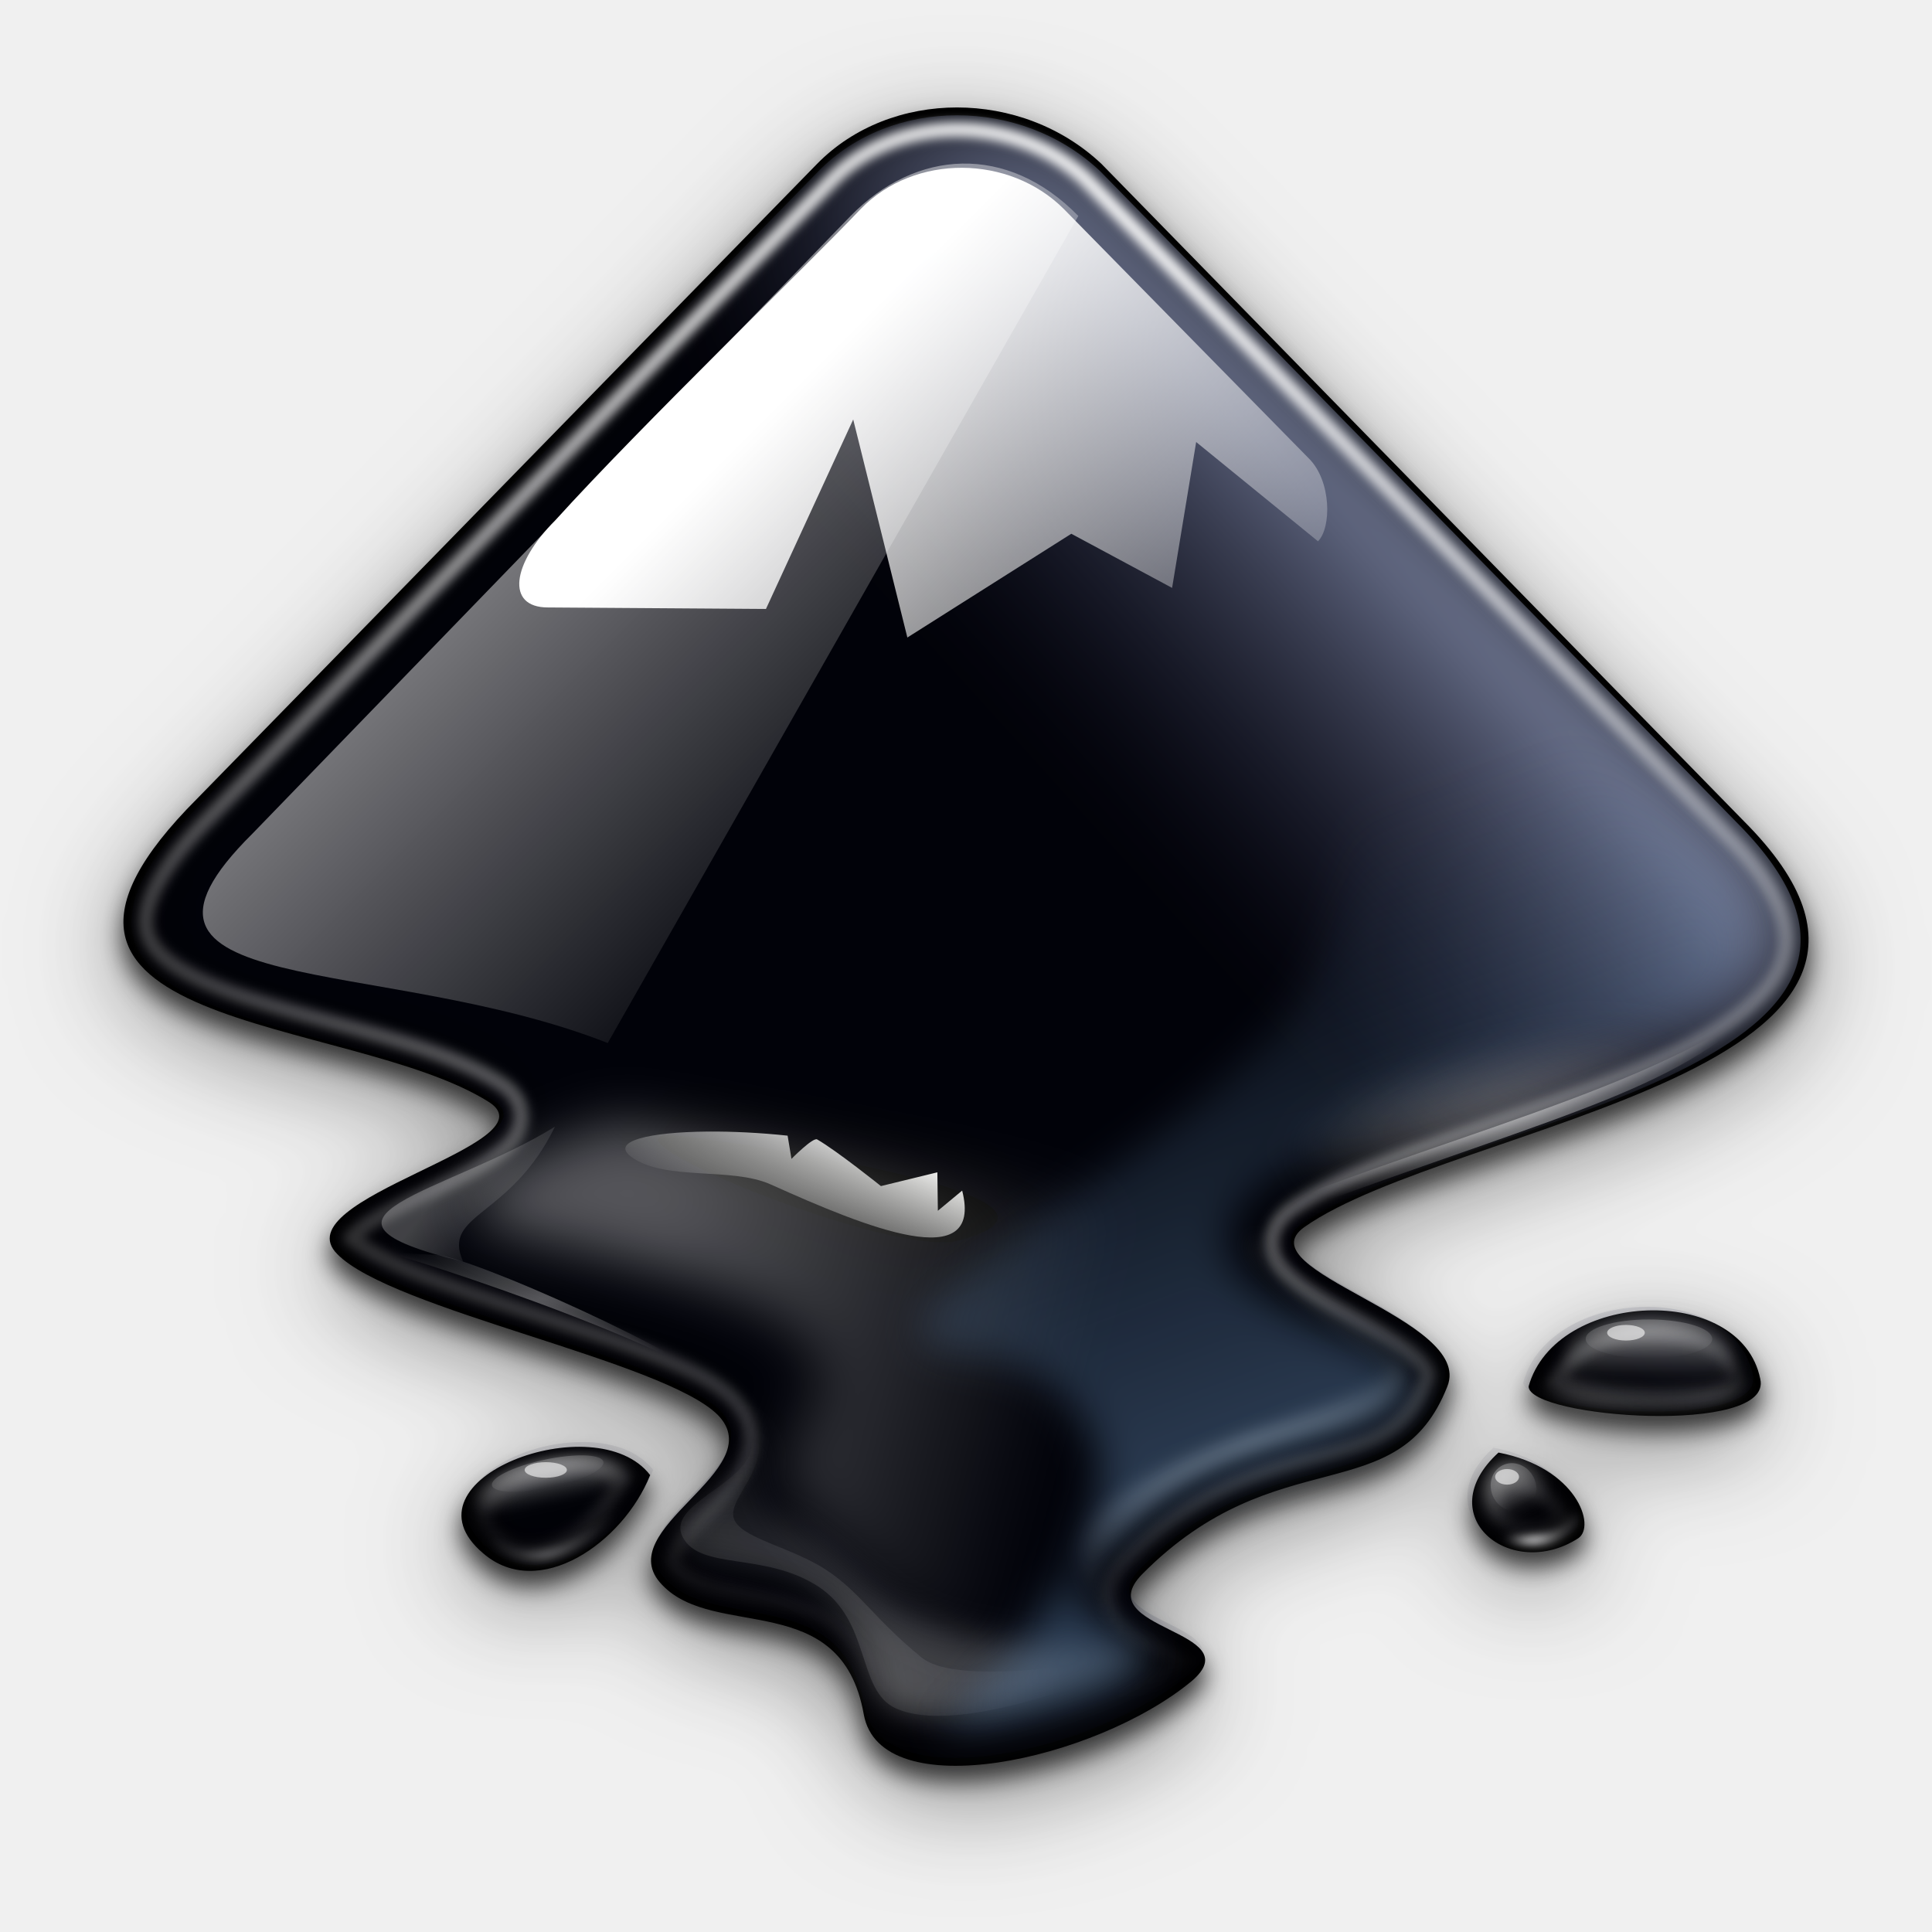
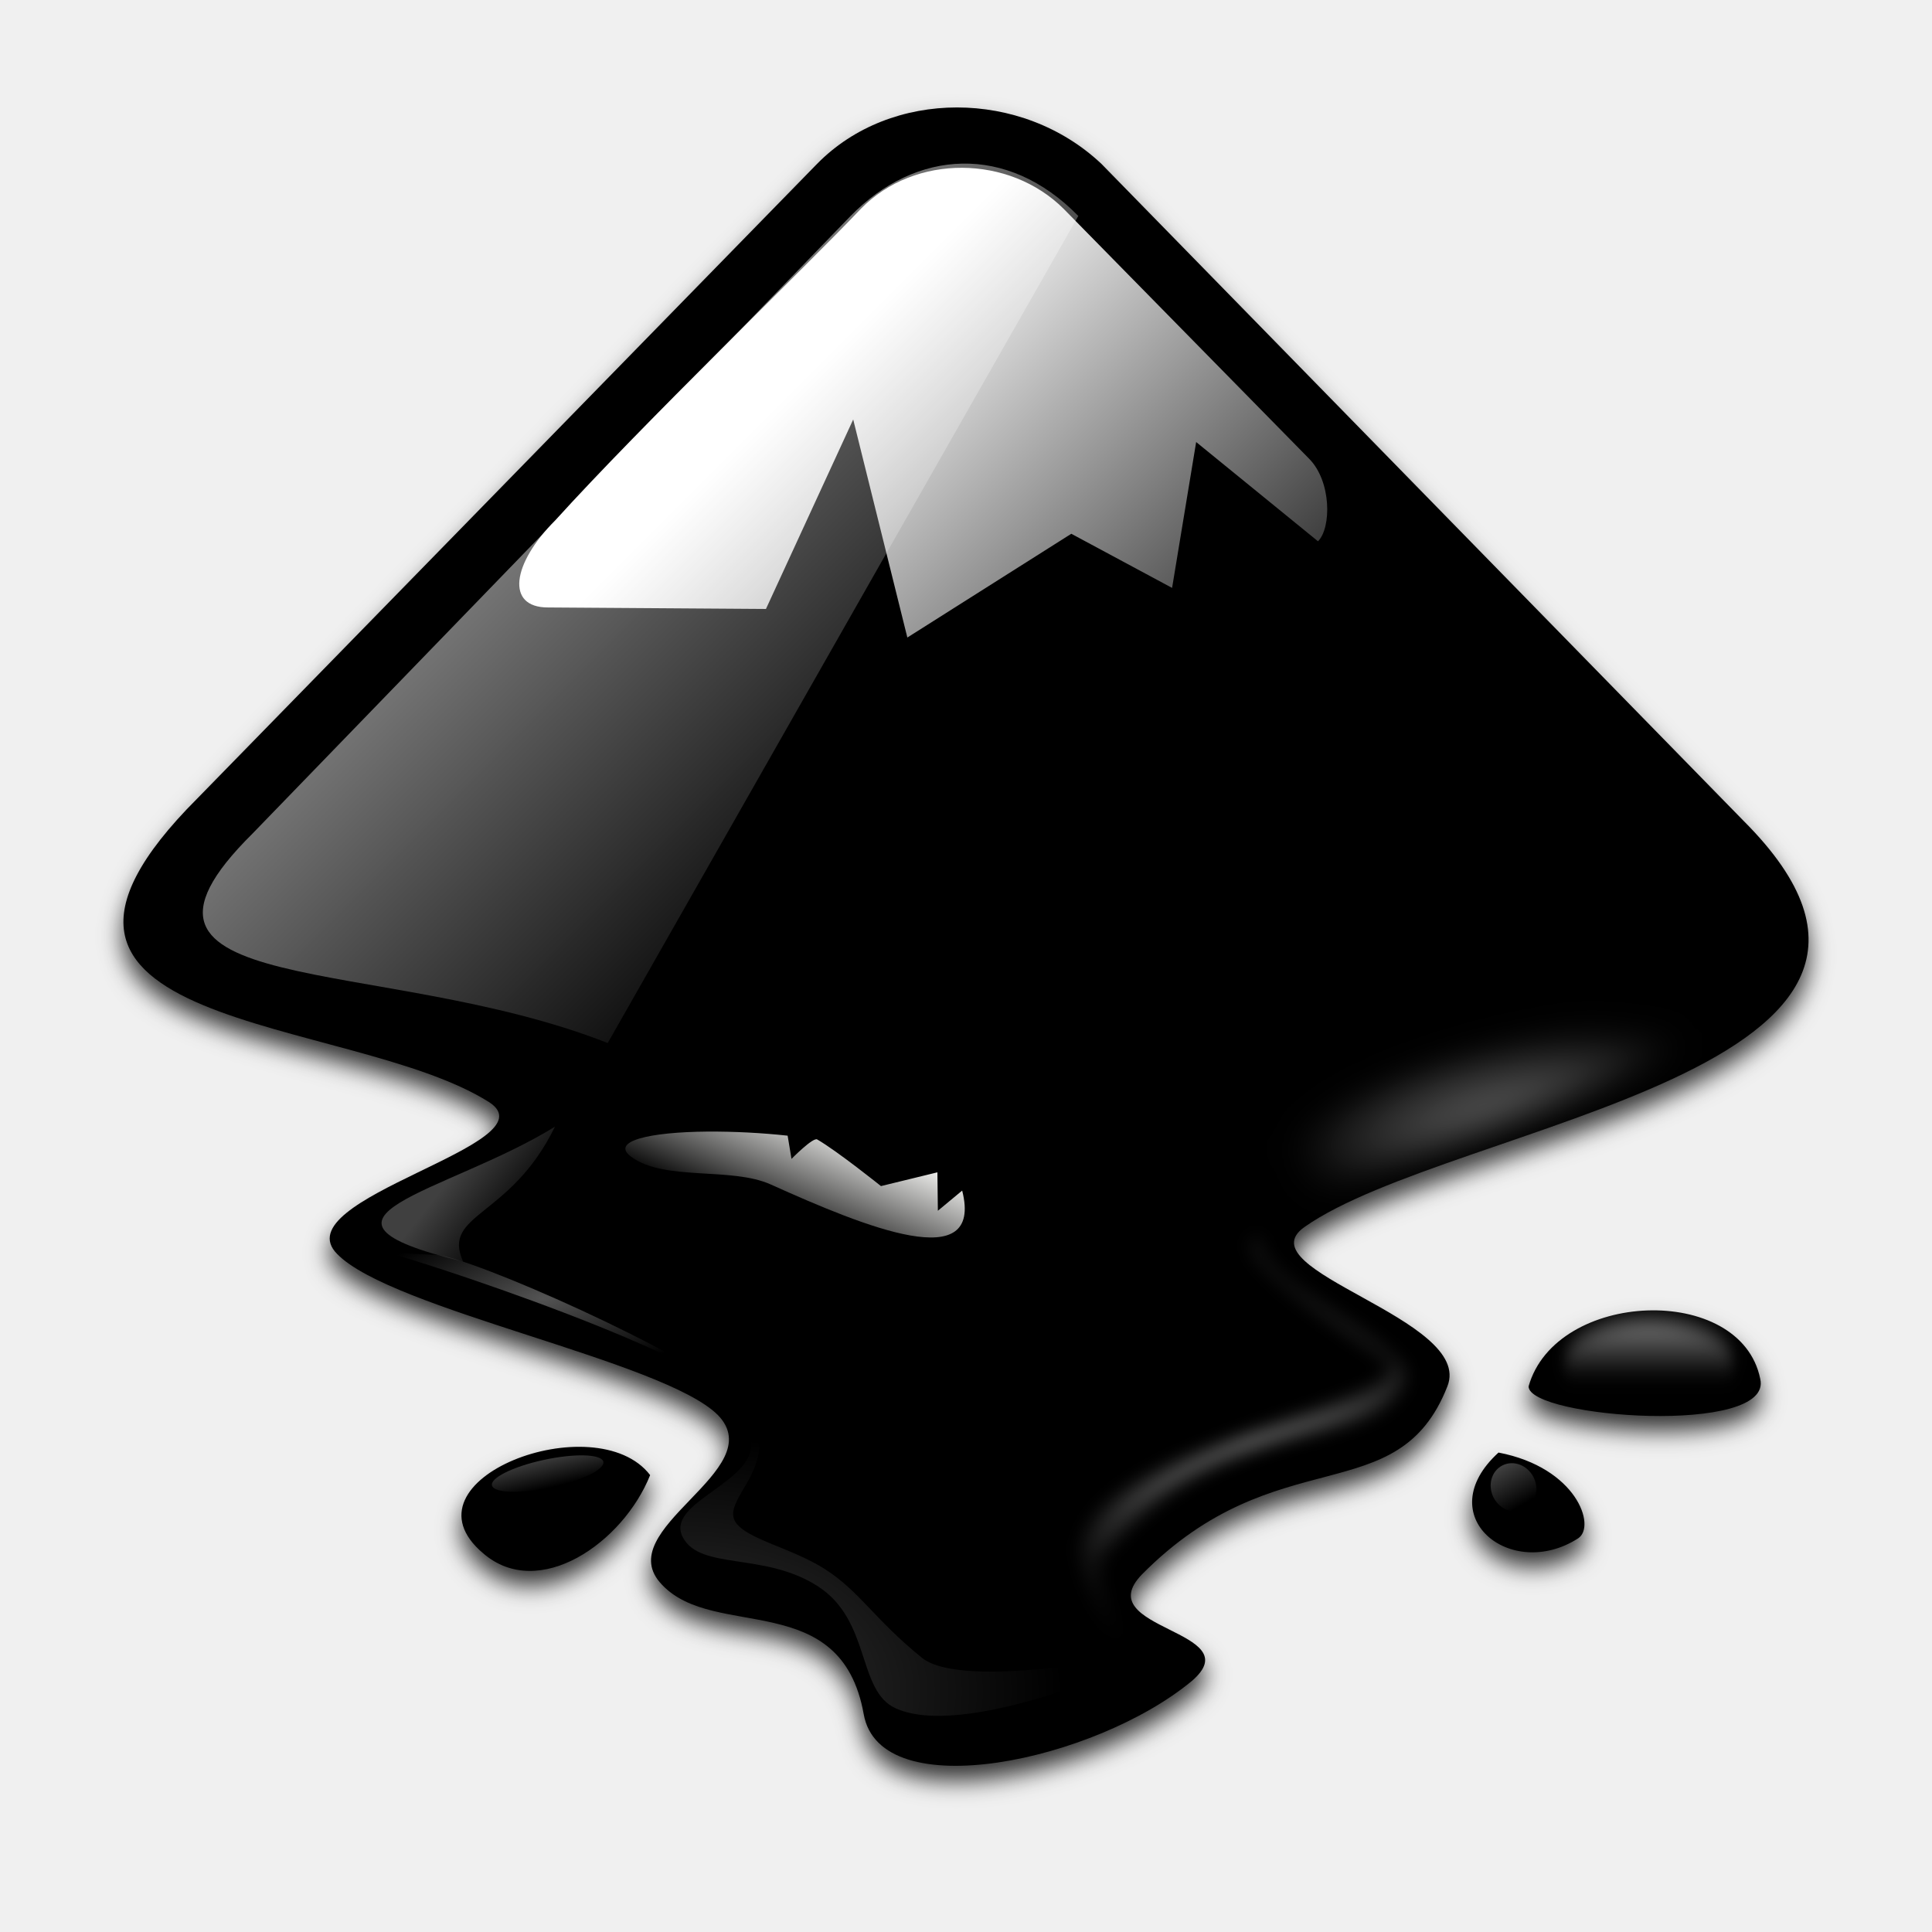
- <svg xmlns="http://www.w3.org/2000/svg" xmlns:xlink="http://www.w3.org/1999/xlink" version="1.0" width="128" height="128" id="svg2">
-   <defs id="defs4">
-     <linearGradient id="WhiteTransparent" gradientUnits="userSpaceOnUse">
-       <stop style="stop-color:white;stop-opacity:1" offset="0" id="stop7" />
-       <stop style="stop-color:white;stop-opacity:0" offset="1" id="stop9" />
+ <svg xmlns="http://www.w3.org/2000/svg" xmlns:xlink="http://www.w3.org/1999/xlink" width="128" height="128">
+   <style>.B{color-interpolation-filters:sRGB}.C{fill-rule:evenodd}</style>
+   <defs>
+     <linearGradient y2="60.168" x2="58.142" y1="34.938" x1="32.913" xlink:href="#B" id="A" />
+     <linearGradient id="B" xlink:href="#R">
+       <stop offset="0" stop-color="#fff" />
+       <stop offset="1" stop-color="#fff" stop-opacity="0" />
    </linearGradient>
-     <linearGradient id="BlackTransparent" gradientUnits="userSpaceOnUse">
-       <stop style="stop-color:black;stop-opacity:1" offset="0" id="stop12" />
-       <stop style="stop-color:black;stop-opacity:0" offset="1" id="stop14" />
+     <linearGradient y2="50" x2="90" y1="20" x1="60" xlink:href="#B" id="C" />
+     <linearGradient id="D" xlink:href="#R">
+       <stop offset="0" stop-color="#fff" />
+       <stop offset="1" stop-color="#fff" stop-opacity="0" />
    </linearGradient>
-     <linearGradient id="liquidShade" xlink:href="#BlackTransparent" x1="0" y1="128" x2="0" y2="64" gradientUnits="userSpaceOnUse" />
-     <linearGradient id="liquidSpecular" xlink:href="#WhiteTransparent" x1="0" y1="128" x2="0" y2="76" gradientUnits="userSpaceOnUse" />
-     <linearGradient id="sideSpecular" xlink:href="#WhiteTransparent" x1="80" y1="20" x2="60" y2="40" gradientUnits="userSpaceOnUse" />
-     <linearGradient id="IcecapTip" xlink:href="#WhiteTransparent" x1="60" y1="20" x2="90" y2="50" gradientUnits="userSpaceOnUse" />
-     <linearGradient id="shinySpecular" xlink:href="#WhiteTransparent" x1="33" y1="35" x2="58" y2="60" gradientUnits="userSpaceOnUse" />
-     <clipPath clipPathUnits="userSpaceOnUse" id="clipoutline1">
-       <path id="outline1" d="M 54.1,12.5 L 12.9,54.7 C -2.7,70.3 23,69 32.3,74.9 C 36.6,77.7 18.5,81.3 22.2,85 C 25.8,88.7 43.9,92.1 47.5,95.7 C 51.1,99.4 40.2,103.3 43.8,107 C 47.3,110.7 55.7,107.2 57.2,115.6 C 58.3,121.8 72.6,118.7 79,113.4 C 83,110 72.1,110 75.7,106.3 C 84.7,97.2 92.7,102.2 96,93.8 C 97.8,89.3 82.4,86.1 86.5,83.2 C 96.3,76.3 132.3,72.8 115.7,56.2 L 73,12.5 C 67.7,7.5 59,7.5 54.1,12.5 z M 44.2,77.2 C 45.1,77.2 75,81.2 63.5,84.3 C 59.1,85.5 38.9,77.2 44.2,77.2 z M 101.4,93.8 C 101.4,95.9 117.7,97.1 116.8,93.3 C 115.5,86.9 103.2,87.4 101.4,93.8 z M 31.9,104.9 C 35.6,108.1 41.2,104.2 43,99.7 C 39.4,95 26.1,100 31.9,104.9 z M 99.4,98.2 C 94.8,102.4 100.2,106.8 104.7,103.9 C 105.9,103.1 104.6,99.2 99.4,98.2 z " />
-     </clipPath>
-     <filter id="ShadowBlur" filterUnits="userSpaceOnUse" x="0" y="0">
-       <feGaussianBlur in="SourceAlpha" stdDeviation="3" result="blur" id="feGaussianBlur24" />
+     <linearGradient xlink:href="#D" id="E" x1="231.376" y1="195.621" x2="231.376" y2="200.071" />
+     <linearGradient xlink:href="#D" id="F" x1="231.625" y1="195.188" x2="231.75" y2="201.5" />
+     <linearGradient id="G" x1="55.836" y1="76.728" x2="52.655" y2="84.017" xlink:href="#R">
+       <stop offset="0" stop-color="#eeeeec" />
+       <stop offset="1" stop-color="#eeeeec" stop-opacity="0" />
+     </linearGradient>
+     <linearGradient xlink:href="#B" id="H" x1="30.325" y1="79.216" x2="34.781" y2="82.756" />
+     <filter id="I" class="B">
+       <feGaussianBlur stdDeviation=".805" />
    </filter>
-     <filter color-interpolation-filters="sRGB" id="filter6017">
-       <feGaussianBlur stdDeviation="0.805" id="feGaussianBlur6019" />
+     <filter id="J" x="-.074" width="1.149" y="-.175" height="1.351" class="B">
+       <feGaussianBlur stdDeviation="2.12" />
    </filter>
-     <filter color-interpolation-filters="sRGB" id="filter6031">
-       <feGaussianBlur stdDeviation="3.49" id="feGaussianBlur6033" />
+     <filter id="K" x="-.085" width="1.171" y="-.278" height="1.556" class="B">
+       <feGaussianBlur stdDeviation=".565" />
    </filter>
-     <linearGradient xlink:href="#linearGradient5785" id="linearGradient9175" gradientUnits="userSpaceOnUse" x1="82.119" y1="20" x2="60" y2="40" />
-     <linearGradient gradientUnits="userSpaceOnUse" id="linearGradient5785">
-       <stop id="stop5787" offset="0" style="stop-color:#c0cdf9;stop-opacity:1" />
-       <stop id="stop5789" offset="1" style="stop-color:#07092d;stop-opacity:0.288" />
-     </linearGradient>
-     <clipPath clipPathUnits="userSpaceOnUse" id="clipPath9086">
-       <use id="use9088" xlink:href="#outline1" class="low-specularity" style="fill:#ffffff;fill-opacity:1" x="0" y="0" width="400" height="300" transform="translate(1.009546e-6,0)" />
-     </clipPath>
-     <filter color-interpolation-filters="sRGB" id="filter8490">
-       <feGaussianBlur stdDeviation="2.416" id="feGaussianBlur8492" />
+     <filter id="L" class="B">
+       <feGaussianBlur stdDeviation="1.241" />
    </filter>
-     <linearGradient gradientUnits="userSpaceOnUse" y2="60" x2="58" y1="35" x1="33" xlink:href="#WhiteTransparent-4" id="shinySpecular-4" gradientTransform="matrix(1.009184,0,0,1.009184,-0.3890738,-0.3831933)" />
-     <linearGradient gradientUnits="userSpaceOnUse" id="WhiteTransparent-4">
-       <stop id="stop7606-4" offset="0" style="stop-color:white;stop-opacity:1" />
-       <stop id="stop7608-7" offset="1" style="stop-color:white;stop-opacity:0" />
-     </linearGradient>
-     <linearGradient gradientUnits="userSpaceOnUse" y2="50" x2="90" y1="20" x1="60" xlink:href="#WhiteTransparent-4" id="IcecapTip-6" />
-     <radialGradient xlink:href="#linearGradient8568" id="radialGradient9177" gradientUnits="userSpaceOnUse" gradientTransform="matrix(1.570052,0,0,1.05093,-75.50011,-22.09591)" cx="116.31" cy="250.897" fx="116.31" fy="250.897" r="30.6" />
-     <linearGradient id="linearGradient8568">
-       <stop style="stop-color:#ffffff;stop-opacity:1;" offset="0" id="stop8570" />
-       <stop style="stop-color:#ffffff;stop-opacity:0;" offset="1" id="stop8572" />
-     </linearGradient>
-     <radialGradient xlink:href="#linearGradient8568" id="radialGradient8574" cx="132.444" cy="251.994" fx="132.444" fy="251.994" r="30.6" gradientTransform="matrix(2.003253,0,0,1.340898,-132.8752,-95.16607)" gradientUnits="userSpaceOnUse" />
-     <filter color-interpolation-filters="sRGB" id="filter8732" x="-0.078" width="1.156" y="-0.114" height="1.228">
-       <feGaussianBlur stdDeviation="1.958" id="feGaussianBlur8734" />
-     </filter>
-     <radialGradient xlink:href="#linearGradient8738" id="radialGradient8744" cx="210.25" cy="168.5" fx="210.25" fy="168.5" r="34.25" gradientTransform="matrix(1,0,0,0.4233577,0,97.16423)" gradientUnits="userSpaceOnUse" />
-     <linearGradient id="linearGradient8738">
-       <stop style="stop-color:#ffffff;stop-opacity:1;" offset="0" id="stop8740" />
-       <stop style="stop-color:#ffffff;stop-opacity:0;" offset="1" id="stop8742" />
-     </linearGradient>
-     <radialGradient xlink:href="#linearGradient8738" id="radialGradient8768" gradientUnits="userSpaceOnUse" gradientTransform="matrix(1,0,0,0.4233577,0,97.16423)" cx="217.5" cy="182.082" fx="217.5" fy="182.082" r="34.25" />
-     <filter color-interpolation-filters="sRGB" id="filter8764" x="-0.074" width="1.149" y="-0.175" height="1.351">
-       <feGaussianBlur stdDeviation="2.12" id="feGaussianBlur8766" />
-     </filter>
-     <linearGradient xlink:href="#linearGradient8866" id="linearGradient8912" x1="231.625" y1="195.188" x2="231.75" y2="201.5" gradientUnits="userSpaceOnUse" />
-     <linearGradient id="linearGradient8866">
-       <stop style="stop-color:#ffffff;stop-opacity:1;" offset="0" id="stop8868" />
-       <stop style="stop-color:#ffffff;stop-opacity:0;" offset="1" id="stop8870" />
-     </linearGradient>
-     <linearGradient xlink:href="#linearGradient8866" id="linearGradient8910" x1="231.376" y1="195.621" x2="231.376" y2="200.071" gradientUnits="userSpaceOnUse" />
-     <filter color-interpolation-filters="sRGB" id="filter8906" x="-0.085" width="1.171" y="-0.278" height="1.556">
-       <feGaussianBlur stdDeviation="0.565" id="feGaussianBlur8908" />
-     </filter>
-     <radialGradient xlink:href="#linearGradient8916" id="radialGradient8922" cx="228.219" cy="204.832" fx="228.219" fy="204.832" r="14.094" gradientTransform="matrix(1,0,0,0.1477455,0,174.5692)" gradientUnits="userSpaceOnUse" />
-     <linearGradient id="linearGradient8916">
-       <stop style="stop-color:#ffffff;stop-opacity:1;" offset="0" id="stop8918" />
-       <stop style="stop-color:#ffffff;stop-opacity:0;" offset="1" id="stop8920" />
-     </linearGradient>
-     <filter color-interpolation-filters="sRGB" id="filter8980" x="-0.07" width="1.14" y="-0.473" height="1.946">
-       <feGaussianBlur stdDeviation="0.821" id="feGaussianBlur8982" />
-     </filter>
-     <linearGradient xlink:href="#linearGradient8866" id="linearGradient8990" gradientUnits="userSpaceOnUse" x1="231.625" y1="195.188" x2="231.75" y2="201.5" />
-     <linearGradient xlink:href="#linearGradient8866" id="linearGradient8992" gradientUnits="userSpaceOnUse" x1="231.376" y1="195.621" x2="231.376" y2="200.071" />
-     <radialGradient xlink:href="#linearGradient8916" id="radialGradient8994" gradientUnits="userSpaceOnUse" gradientTransform="matrix(1,0,0,0.1477455,0,174.5692)" cx="228.219" cy="204.832" fx="228.219" fy="204.832" r="14.094" />
-     <radialGradient xlink:href="#linearGradient8998" id="radialGradient9004" cx="89.875" cy="187.869" fx="89.875" fy="187.869" r="22.75" gradientTransform="matrix(1,0,0,0.4070844,0,115.7601)" gradientUnits="userSpaceOnUse" />
-     <linearGradient id="linearGradient8998">
-       <stop style="stop-color:#ffffff;stop-opacity:0.33" offset="0" id="stop9000" />
-       <stop style="stop-color:#ffffff;stop-opacity:0;" offset="1" id="stop9002" />
-     </linearGradient>
-     <linearGradient xlink:href="#linearGradient8866" id="linearGradient9023" gradientUnits="userSpaceOnUse" x1="231.625" y1="195.188" x2="231.75" y2="201.5" />
-     <linearGradient xlink:href="#linearGradient8866" id="linearGradient9025" gradientUnits="userSpaceOnUse" x1="231.376" y1="195.621" x2="231.376" y2="200.071" />
-     <radialGradient xlink:href="#linearGradient9040" id="radialGradient9046" cx="90.281" cy="230.836" fx="90.281" fy="230.836" r="10.469" gradientTransform="matrix(1.185075,-0.3283582,0.1228557,0.4433973,-45.06831,152.9216)" gradientUnits="userSpaceOnUse" />
-     <linearGradient id="linearGradient9040">
-       <stop style="stop-color:#ffffff;stop-opacity:1;" offset="0" id="stop9042" />
-       <stop style="stop-color:#ffffff;stop-opacity:0;" offset="1" id="stop9044" />
-     </linearGradient>
-     <filter color-interpolation-filters="sRGB" id="filter9068" x="-0.076" width="1.152" y="-0.166" height="1.331">
-       <feGaussianBlur stdDeviation="0.665" id="feGaussianBlur9070" />
-     </filter>
-     <radialGradient xlink:href="#linearGradient9286" id="radialGradient11553" gradientUnits="userSpaceOnUse" gradientTransform="matrix(1.722153,0,0,1.694977,-49.39526,-14.07806)" cx="68.4" cy="21.226" fx="68.4" fy="21.226" r="54.783" />
-     <linearGradient id="linearGradient9286">
-       <stop style="stop-color:#ffffff;stop-opacity:1;" offset="0" id="stop9288" />
-       <stop style="stop-color:#ffffff;stop-opacity:0;" offset="1" id="stop9290" />
-     </linearGradient>
-     <filter color-interpolation-filters="sRGB" id="filter9298">
-       <feGaussianBlur stdDeviation="0.326" id="feGaussianBlur9300" />
-     </filter>
-     <linearGradient xlink:href="#linearGradient5899-3" id="linearGradient5905" x1="95.5" y1="208.164" x2="153.5" y2="223.5" gradientUnits="userSpaceOnUse" />
-     <linearGradient id="linearGradient5899-3">
-       <stop style="stop-color:#ffffff;stop-opacity:1;" offset="0" id="stop5901-1" />
-       <stop style="stop-color:#ffffff;stop-opacity:0;" offset="1" id="stop5903-7" />
-     </linearGradient>
-     <filter color-interpolation-filters="sRGB" id="filter5983-5" x="-0.083" width="1.165" y="-0.122" height="1.245">
-       <feGaussianBlur stdDeviation="3.687" id="feGaussianBlur5985-9" />
-     </filter>
-     <linearGradient xlink:href="#linearGradient5793-6" id="linearGradient5801" x1="57.225" y1="76.246" x2="53.632" y2="84.48" gradientUnits="userSpaceOnUse" gradientTransform="matrix(0.8852575,0,0,0.8852575,5.177215,9.229337)" />
-     <linearGradient id="linearGradient5793-6">
-       <stop style="stop-color:#eeeeec;stop-opacity:1;" offset="0" id="stop5795-2" />
-       <stop style="stop-color:#eeeeec;stop-opacity:0;" offset="1" id="stop5797-1" />
-     </linearGradient>
-     <radialGradient xlink:href="#linearGradient5805" id="radialGradient5811" cx="181.227" cy="214.551" fx="181.227" fy="214.551" r="22.466" gradientTransform="matrix(1.351523,0,0,1.717571,-63.70565,-153.9557)" gradientUnits="userSpaceOnUse" />
-     <linearGradient id="linearGradient5805">
-       <stop style="stop-color:#ffffff;stop-opacity:1;" offset="0" id="stop5807" />
-       <stop style="stop-color:#ffffff;stop-opacity:0;" offset="1" id="stop5809" />
-     </linearGradient>
-     <filter color-interpolation-filters="sRGB" id="filter5845">
-       <feGaussianBlur stdDeviation="1.241" id="feGaussianBlur5847" />
-     </filter>
-     <linearGradient xlink:href="#WhiteTransparent-4" id="linearGradient5822" gradientUnits="userSpaceOnUse" gradientTransform="matrix(0.4927913,0,0,0.4927913,-6.000388,-9.722518)" x1="73.712" y1="180.476" x2="82.754" y2="187.66" />
-     <linearGradient id="linearGradient10981-3">
-       <stop style="stop-color:#729fcf;stop-opacity:1;" offset="0" id="stop10983-2" />
-       <stop style="stop-color:#729fcf;stop-opacity:0;" offset="1" id="stop10985-3" />
-     </linearGradient>
-     <filter color-interpolation-filters="sRGB" id="filter10997-7">
-       <feGaussianBlur stdDeviation="2.77" id="feGaussianBlur10999-0" />
-     </filter>
-     <linearGradient y2="144.5" x2="153.701" y1="217.5" x1="180.813" gradientTransform="translate(-130.1657,-83.35279)" gradientUnits="userSpaceOnUse" id="linearGradient1030" xlink:href="#linearGradient10981-3" />
+     <radialGradient id="M" gradientTransform="matrix(1.57005 0 0 1.05093 -75.5 -22.096)" cx="116.31" cy="250.897" fx="116.31" fy="250.897" r="30.6" xlink:href="#R">
+       <stop offset="0" stop-color="#fff" />
+       <stop offset="1" stop-color="#fff" stop-opacity="0" />
+     </radialGradient>
+     <radialGradient id="N" gradientTransform="matrix(1 0 0 .42336 0 97.164)" cx="217.5" cy="182.082" fx="217.5" fy="182.082" r="34.25" xlink:href="#R">
+       <stop offset="0" stop-color="#fff" />
+       <stop offset="1" stop-color="#fff" stop-opacity="0" />
+     </radialGradient>
+     <radialGradient id="O" cx="89.875" cy="187.869" fx="89.875" fy="187.869" r="22.75" gradientTransform="matrix(1 0 0 .40708 0 115.76)" xlink:href="#R">
+       <stop offset="0" stop-color="#fff" stop-opacity=".33" />
+       <stop offset="1" stop-color="#fff" stop-opacity="0" />
+     </radialGradient>
+     <radialGradient id="P" cx="181.227" cy="214.551" fx="181.227" fy="214.551" r="22.466" gradientTransform="matrix(1.35152 0 0 1.71757 -63.706 -153.956)" xlink:href="#R">
+       <stop offset="0" stop-color="#fff" />
+       <stop offset="1" stop-color="#fff" stop-opacity="0" />
+     </radialGradient>
+     <path id="Q" d="M237.875 199.063c0 1.346-3.554 2.437-7.938 2.437S222 200.41 222 199.062s3.554-2.437 7.938-2.437 7.937 1.09 7.937 2.438z" />
+     <linearGradient id="R" gradientUnits="userSpaceOnUse" />
  </defs>
-   <style type="text/css" id="style26">
- 	.specularity {opacity:0.5;}
- 	.low-specularity {opacity:0.25;}
- 	.full-specularity {opacity:1;}
- 	.black {fill:#000000;}
- 	.white {fill:#ffffff;}
- 	.outline-big {stroke-width:16;stroke:none;opacity:0.1;fill:none;}
- 	.outline-small {stroke-width:8;stroke:none;opacity:0.2;fill:none;}
- 	.stroke-highlight {fill:none;stroke:none;opacity:0.2;}
-        	.base-shadow 	{fill:black;opacity:75;}
- 	</style>
-   <g style="display:inline;enable-background:new" transform="matrix(0.9965784,0,0,0.9962666,0.2205497,-1.598221)" id="g9139">
-     <g style="opacity:0.783" transform="translate(3.68968e-7,0.4883067)" id="g6035">
-       <path style="fill:#000000;fill-opacity:1;filter:url(#filter6017)" d="m 54.1,12.988 -41.2,42.2 c -15.6,15.6 10.1,14.3 19.4,20.2 4.3,2.8 -13.8,6.4 -10.1,10.1 3.6,3.7 21.7,7.1 25.3,10.7 3.6,3.7 -7.3,7.6 -3.7,11.3 3.5,3.7 11.9,0.2 13.4,8.6 1.1,6.2 15.4,3.1 21.8,-2.2 4,-3.4 -6.9,-3.4 -3.3,-7.1 9,-9.1 17,-4.1 20.3,-12.5 1.8,-4.5 -13.6,-7.7 -9.5,-10.6 9.8,-6.9 45.8,-10.4 29.2,-27 l -42.7,-43.7 c -5.3,-5 -14,-5 -18.9,0 z m 47.3,81.3 c 0,2.1 16.3,3.3 15.4,-0.5 -1.3,-6.4 -13.6,-5.9 -15.4,0.5 z M 31.9,105.388 c 3.7,3.2 9.3,-0.7 11.1,-5.2 -3.6,-4.7 -16.9,0.3 -11.1,5.2 z m 67.5,-6.7 c -4.6,4.2 0.8,8.6 5.3,5.7 1.2,-0.8 -0.1,-4.7 -5.3,-5.7 z" id="path5987" />
-       <path id="path6021" d="m 54.1,13.965 -41.2,42.2 c -15.6,15.6 10.1,14.3 19.4,20.2 4.3,2.8 -13.8,6.4 -10.1,10.1 3.6,3.7 21.7,7.1 25.3,10.7 3.6,3.7 -7.3,7.6 -3.7,11.3 3.5,3.7 11.9,0.2 13.4,8.6 1.1,6.2 15.4,3.1 21.8,-2.2 4,-3.4 -6.9,-3.4 -3.3,-7.1 9,-9.1 17,-4.1 20.3,-12.5 1.8,-4.5 -13.6,-7.7 -9.5,-10.6 9.8,-6.9 45.8,-10.4 29.2,-27 l -42.7,-43.7 c -5.3,-5 -14,-5 -18.9,0 z m 47.3,81.3 c 0,2.1 16.3,3.3 15.4,-0.5 -1.3,-6.4 -13.6,-5.9 -15.4,0.5 z M 31.9,106.365 c 3.7,3.2 9.3,-0.7 11.1,-5.2 -3.6,-4.7 -16.9,0.3 -11.1,5.2 z m 67.5,-6.7 c -4.6,4.2 0.8,8.6 5.3,5.7 1.2,-0.8 -0.1,-4.7 -5.3,-5.7 z" style="opacity:0.576;fill:#000000;fill-opacity:1;filter:url(#filter6031)" />
+   <g transform="matrix(.99658 0 0 .99627 .22 -1.598)">
+     <path d="M54.1 12.988l-41.2 42.2c-15.6 15.6 10.1 14.3 19.4 20.2 4.3 2.8-13.8 6.4-10.1 10.1 3.6 3.7 21.7 7.1 25.3 10.7 3.6 3.7-7.3 7.6-3.7 11.3 3.5 3.7 11.9.2 13.4 8.6 1.1 6.2 15.4 3.1 21.8-2.2 4-3.4-6.9-3.4-3.3-7.1 9-9.1 17-4.1 20.3-12.5 1.8-4.5-13.6-7.7-9.5-10.6 9.8-6.9 45.8-10.4 29.2-27L73 12.988c-5.3-5-14-5-18.9 0zm47.3 81.3c0 2.1 16.3 3.3 15.4-.5-1.3-6.4-13.6-5.9-15.4.5zm-69.5 11.1c3.7 3.2 9.3-.7 11.1-5.2-3.6-4.7-16.9.3-11.1 5.2zm67.5-6.7c-4.6 4.2.8 8.6 5.3 5.7 1.2-.8-.1-4.7-5.3-5.7z" filter="url(#I)" transform="translate(0 .488)" opacity=".783" />
+     <path d="M54.1 12.5L12.9 54.7C-2.7 70.3 23 69 32.3 74.9c4.3 2.8-13.8 6.4-10.1 10.1 3.6 3.7 21.7 7.1 25.3 10.7 3.6 3.7-7.3 7.6-3.7 11.3 3.5 3.7 11.9.2 13.4 8.6 1.1 6.2 15.4 3.1 21.8-2.2 4-3.4-6.9-3.4-3.3-7.1 9-9.1 17-4.1 20.3-12.5 1.8-4.5-13.6-7.7-9.5-10.6 9.8-6.9 45.8-10.4 29.2-27L73 12.5c-5.3-5-14-5-18.9 0zm47.3 81.3c0 2.1 16.3 3.3 15.4-.5-1.3-6.4-13.6-5.9-15.4.5zm-69.5 11.1c3.7 3.2 9.3-.7 11.1-5.2-3.6-4.7-16.9.3-11.1 5.2zm67.5-6.7c-4.6 4.2.8 8.6 5.3 5.7 1.2-.8-.1-4.7-5.3-5.7z" />
+     <path d="M16.565 57.04c-11.202 11.1 8.477 7.972 23.615 13.926l31.285-55c-4.743-4.845-10.798-4.44-15.138 0L16.565 57.04z" opacity=".505" fill="url(#A)" />
+     <path d="M70.5 15.5l16.3 16.6c1.5 1.5 1.5 4.6.6 5.5L79.3 31l-1.6 9.7-6.7-3.6L60.1 44l-3.6-14.5-5.8 12.6-14.5-.1c-2.8 0-2.4-2.9.5-5.8 5.7-6.3 16.8-17 20.3-20.7 3.6-3.7 9.9-3.6 13.5 0z" fill="url(#C)" />
+     <g class="C">
+       <path d="M113 203.5s3.34 5.1 3 7.5c-.668 4.71-10.8 7.058-8.563 11.25 2.22 4.14 10.222 1.794 16.938 6.125 6.688 4.313 4.9 13.1 9.75 15.313 9.48 4.312 34.375-7.438 33.125-7.188s-24.57 5.095-29.82.845c-5.986-4.845-7.702-8.23-12.118-11.095-4.137-2.685-9.95-3.78-11.302-5.98s2.7-5.034 3-9.27c.17-2.544-4-7.5-4-7.5z" transform="matrix(.52965 0 0 .52965 -11.722 -13.864)" opacity=".217" fill="url(#M)" />
+       <path transform="matrix(.52965 0 0 .52965 -11.722 -14.791)" d="M183.25 181.75c61.104-21.655 50.774-21.53 61.25-27.75-19.428 7.437-55.734 8.23-68.5 29l7.25-1.25z" opacity=".512" fill="url(#N)" filter="url(#J)" />
    </g>
-     <path style="fill:#000000;fill-opacity:1" d="M 54.1,12.5 12.9,54.7 C -2.7,70.3 23,69 32.3,74.9 36.6,77.7 18.5,81.3 22.2,85 c 3.6,3.7 21.7,7.1 25.3,10.7 3.6,3.7 -7.3,7.6 -3.7,11.3 3.5,3.7 11.9,0.2 13.4,8.6 1.1,6.2 15.4,3.1 21.8,-2.2 4,-3.4 -6.9,-3.4 -3.3,-7.1 9,-9.1 17,-4.1 20.3,-12.5 1.8,-4.5 -13.6,-7.7 -9.5,-10.6 9.8,-6.9 45.8,-10.4 29.2,-27 L 73,12.5 c -5.3,-5 -14,-5 -18.9,0 z m 47.3,81.3 c 0,2.1 16.3,3.3 15.4,-0.5 -1.3,-6.4 -13.6,-5.9 -15.4,0.5 z m -69.5,11.1 c 3.7,3.2 9.3,-0.7 11.1,-5.2 -3.6,-4.7 -16.9,0.3 -11.1,5.2 z m 67.5,-6.7 c -4.6,4.2 0.8,8.6 5.3,5.7 1.2,-0.8 -0.1,-4.7 -5.3,-5.7 z" id="use7631" />
-     <path style="fill:none" d="M 54.1,12.5 12.9,54.7 C -2.7,70.3 23,69 32.3,74.9 36.6,77.7 18.5,81.3 22.2,85 c 3.6,3.7 21.7,7.1 25.3,10.7 3.6,3.7 -7.3,7.6 -3.7,11.3 3.5,3.7 11.9,0.2 13.4,8.6 1.1,6.2 15.4,3.1 21.8,-2.2 4,-3.4 -6.9,-3.4 -3.3,-7.1 9,-9.1 17,-4.1 20.3,-12.5 1.8,-4.5 -13.6,-7.7 -9.5,-10.6 9.8,-6.9 45.8,-10.4 29.2,-27 L 73,12.5 c -5.3,-5 -14,-5 -18.9,0 z m 47.3,81.3 c 0,2.1 16.3,3.3 15.4,-0.5 -1.3,-6.4 -13.6,-5.9 -15.4,0.5 z m -69.5,11.1 c 3.7,3.2 9.3,-0.7 11.1,-5.2 -3.6,-4.7 -16.9,0.3 -11.1,5.2 z m 67.5,-6.7 c -4.6,4.2 0.8,8.6 5.3,5.7 1.2,-0.8 -0.1,-4.7 -5.3,-5.7 z" id="use7639" />
-     <use id="use7641" xlink:href="#outline1" class="low-specularity" style="opacity:0.67;fill:url(#linearGradient9175);filter:url(#filter8490)" x="0" y="0" width="400" height="300" transform="matrix(0.9905442,0,0,0.9905442,0.6051535,0.604136)" clip-path="url(#clipPath9086)" />
-     <path id="path7643" d="m 16.565,57.039 c -11.202,11.101 8.477,7.973 23.615,13.927 l 31.285,-55.001 c -4.743,-4.844 -10.798,-4.44 -15.138,0 L 16.565,57.039 z" style="opacity:0.505;fill:url(#shinySpecular-4);stroke:none" class="specularity" />
-     <path d="m 70.5,15.5 16.3,16.6 c 1.5,1.5 1.5,4.6 0.6,5.5 L 79.3,31 77.7,40.7 71,37.1 60.1,44 56.5,29.5 50.7,42.1 36.2,42 c -2.8,0 -2.4,-2.9 0.5,-5.8 5.7,-6.3 16.8,-17 20.3,-20.7 3.6,-3.7 9.9,-3.6 13.5,0 z" style="fill:url(#IcecapTip-6)" class="full-specularity" id="icecap-7" />
-     <path style="opacity:0.217;fill:url(#radialGradient9177);fill-opacity:1;fill-rule:evenodd;stroke:none" d="m 113,203.5 c 0,0 3.341,5.101 3,7.5 -0.668,4.709 -10.809,7.058 -8.562,11.25 2.22,4.141 10.221,1.794 16.938,6.125 6.688,4.312 4.889,13.101 9.75,15.312 9.479,4.312 34.375,-7.438 33.125,-7.188 -1.25,0.25 -24.57,5.095 -29.82,0.845 -5.986,-4.846 -7.702,-8.23 -12.117,-11.095 -4.138,-2.685 -9.95,-3.78 -11.303,-5.979 -1.353,-2.198 2.709,-5.035 2.99,-9.271 0.169,-2.544 -4,-7.5 -4,-7.5 z" id="path8566" transform="matrix(0.5296484,0,0,0.5296484,-11.72226,-13.86416)" />
-     <path transform="matrix(0.5296484,0,0,0.5296484,-11.72226,-13.86416)" id="path8718" d="m 113,203.5 c 0,0 3.341,5.101 3,7.5 -0.668,4.709 -10.809,7.058 -8.562,11.25 2.22,4.141 10.221,1.794 16.938,6.125 6.688,4.312 4.889,13.101 9.75,15.312 9.479,4.312 34.375,-7.438 33.125,-7.188 -41.34,0.157 -33.625,-10.495 -49.562,-17.5 -2.303,-1.012 -0.968,-3.763 -0.688,-8 0.169,-2.544 -4,-7.5 -4,-7.5 z" style="opacity:0.276;fill:url(#radialGradient8574);fill-opacity:1;fill-rule:evenodd;stroke:none;filter:url(#filter8732)" />
-     <path style="opacity:0.453;fill:url(#radialGradient8744);fill-opacity:1;fill-rule:evenodd;stroke:none" d="m 183.25,181.75 c 37.104,-13.655 49.024,-15.531 61.25,-27.75 -14.161,11.954 -44.099,18.366 -68.5,29 l 7.25,-1.25 z" id="path8736" transform="matrix(0.5296484,0,0,0.5296484,-11.72226,-13.86416)" />
-     <path transform="matrix(0.5296484,0,0,0.5296484,-11.72226,-14.79104)" id="path8746" d="m 183.25,181.75 c 61.104,-21.655 50.774,-21.531 61.25,-27.75 -19.428,7.437 -55.734,8.23 -68.5,29 l 7.25,-1.25 z" style="opacity:0.512;fill:url(#radialGradient8768);fill-opacity:1;fill-rule:evenodd;stroke:none;filter:url(#filter8764)" />
-     <path style="opacity:0.286;fill:url(#linearGradient8912);fill-opacity:1;fill-rule:nonzero;stroke:none;stroke-width:1;marker:none;visibility:visible;display:inline;overflow:visible;enable-background:accumulate" id="path8864" d="m 237.875,199.062 c 0,1.346 -3.554,2.438 -7.938,2.438 -4.384,0 -7.938,-1.091 -7.938,-2.438 0,-1.346 3.554,-2.438 7.938,-2.438 4.384,0 7.938,1.091 7.938,2.438 z" transform="matrix(0.5296484,0,0,0.5296484,-12.38432,-14.79104)" />
-     <path transform="matrix(0.7131486,0,0,1.140781,-54.5779,-134.955)" d="m 237.875,199.062 c 0,1.346 -3.554,2.438 -7.938,2.438 -4.384,0 -7.938,-1.091 -7.938,-2.438 0,-1.346 3.554,-2.438 7.938,-2.438 4.384,0 7.938,1.091 7.938,2.438 z" id="path8874" style="opacity:0.621;fill:url(#linearGradient8910);fill-opacity:1;fill-rule:nonzero;stroke:none;stroke-width:1;marker:none;visibility:visible;display:inline;overflow:visible;filter:url(#filter8906);enable-background:accumulate" />
-     <path style="fill:url(#radialGradient8922);fill-opacity:1;fill-rule:evenodd;stroke:none;filter:url(#filter8980)" d="m 214.125,203.75 c 3.769,3.484 24.756,5.272 28.188,-1 -6.737,4.784 -21.717,3.103 -28.188,1 z" id="path8914" transform="matrix(0.5296484,0,0,0.5296484,-11.72226,-14.23868)" />
-     <path transform="matrix(0.2042516,-0.1035605,0.2395168,0.4723972,5.754795,30.28656)" d="m 236.446,199.062 c 0,1.702 -2.914,3.082 -6.508,3.082 -3.595,0 -6.508,-1.38 -6.508,-3.082 0,-1.702 2.914,-3.082 6.508,-3.082 3.595,0 6.508,1.38 6.508,3.082 z" id="path8984" style="opacity:0.286;fill:url(#linearGradient8990);fill-opacity:1;fill-rule:nonzero;stroke:none;stroke-width:1;marker:none;visibility:visible;display:inline;overflow:visible;enable-background:accumulate" />
-     <path style="opacity:0.621;fill:url(#linearGradient8992);fill-opacity:1;fill-rule:nonzero;stroke:none;stroke-width:1;marker:none;visibility:visible;display:inline;overflow:visible;filter:url(#filter8906);enable-background:accumulate" id="path8986" d="m 236.993,199.062 c 0,1.182 -3.159,2.14 -7.056,2.14 -3.897,0 -7.056,-0.958 -7.056,-2.14 0,-1.182 3.159,-2.14 7.056,-2.14 3.897,0 7.056,0.958 7.056,2.14 z" transform="matrix(0.2750159,-0.1394397,0.5158824,1.017471,-65.3535,-69.30064)" />
-     <path transform="matrix(0.2042516,-0.1035605,0.2395168,0.4723972,6.259901,30.64976)" id="path8988" d="m 217.058,201.94 c 3.769,3.484 26.971,8.911 25.255,0.81 -3.317,5.323 -18.784,1.293 -25.255,-0.81 z" style="fill:url(#radialGradient8994);fill-opacity:1;fill-rule:evenodd;stroke:none;filter:url(#filter8980)" />
-     <path style="fill:url(#radialGradient9004);fill-opacity:1;fill-rule:evenodd;stroke:none" d="m 68.25,186 c 0,-0.621 38.846,11.838 45.5,18.5 -5.471,-5.338 -33.16,-17.616 -37.375,-17.75 -4.215,-0.134 -7.625,-0.5 -8.125,-0.75 z" id="path8996" transform="matrix(0.5296484,0,0,0.5296484,-11.72226,-13.86416)" />
-     <g id="g9018" transform="matrix(0.8790148,-0.1929959,0.2338341,0.6959295,-20.20953,36.72556)">
-       <path style="opacity:0.286;fill:url(#linearGradient9023);fill-opacity:1;fill-rule:nonzero;stroke:none;stroke-width:1;marker:none;visibility:visible;display:inline;overflow:visible;enable-background:accumulate" id="path9006" d="m 237.875,199.062 c 0,1.346 -3.554,2.438 -7.938,2.438 -4.384,0 -7.938,-1.091 -7.938,-2.438 0,-1.346 3.554,-2.438 7.938,-2.438 4.384,0 7.938,1.091 7.938,2.438 z" transform="matrix(0.5296484,0,0,0.5296484,-84.4165,-4.727724)" />
-       <path transform="matrix(0.7131486,0,0,1.140781,-126.6101,-124.8917)" d="m 237.875,199.062 c 0,1.346 -3.554,2.438 -7.938,2.438 -4.384,0 -7.938,-1.091 -7.938,-2.438 0,-1.346 3.554,-2.438 7.938,-2.438 4.384,0 7.938,1.091 7.938,2.438 z" id="path9008" style="opacity:0.621;fill:url(#linearGradient9025);fill-opacity:1;fill-rule:nonzero;stroke:none;stroke-width:1;marker:none;visibility:visible;display:inline;overflow:visible;filter:url(#filter8906);enable-background:accumulate" />
+     <use xlink:href="#Q" transform="matrix(.71315 0 0 1.14078 -54.578 -134.955)" opacity=".62" fill="url(#E)" filter="url(#K)" />
+     <path transform="matrix(.20425 -.10356 .23952 .4724 5.755 30.287)" d="M236.446 199.063c0 1.702-2.914 3.082-6.51 3.082s-6.508-1.38-6.508-3.083 2.914-3.082 6.51-3.082 6.508 1.38 6.508 3.083z" opacity=".286" fill="url(#F)" />
+     <path d="M68.25 186c0-.62 38.846 11.838 45.5 18.5-5.47-5.338-33.16-17.616-37.375-17.75s-7.625-.5-8.125-.75z" transform="matrix(.52965 0 0 .52965 -11.722 -13.864)" fill="url(#O)" class="C" />
+     <use xlink:href="#Q" transform="matrix(.465568 -.102222 .123848 .368599 -95.51806 49.72793)" opacity=".286" fill="url(#F)" />
+     <g class="C">
+       <path d="M41.742 78.533c2.232 1.64 6.637.65 9.282 1.842 6.35 2.86 14.155 6.045 12.72.404l-1.616 1.342-.03-2.557-3.752.916s-2.907-2.333-4.24-3.102c-.278-.16-1.708 1.293-1.708 1.293l-.257-1.544a47.62 47.62 0 0 0-5.315-.272c-3.88.03-6.5.638-5.083 1.678z" fill="url(#G)" />
+       <path transform="matrix(.4883 0 0 .4883 -5.81 -7.704)" d="M182.75 187.25c-1.76 6.478 21.628 15.28 19.875 19.75-3.86 9.842-24.976 3.138-41.125 23.75-2.313 2.953 3.25 13.5 2.5 12.25s-6.465-9.963-5-14.25c4.594-13.445 49.013-18.457 40.875-24.875-4.68-3.7-21.506-13.887-17.125-16.625z" opacity=".478" fill="url(#P)" filter="url(#L)" />
    </g>
-     <path style="opacity:0.616;fill:url(#radialGradient9046);fill-opacity:1;fill-rule:evenodd;stroke:none;filter:url(#filter9068)" d="m 80.5,220.062 c 0,0 2.103,5.651 7.875,5.938 5.839,0.29 12.503,-7.007 13.062,-9.625 -1,2.25 -6.59,9.033 -13.812,8.938 -4.1,-0.054 -7.125,-5.25 -7.125,-5.25 z" id="path9038" transform="matrix(0.5296484,0,0,0.5296484,-11.62295,-14.42691)" />
-     <path d="m 63.406,10.219 c -3.098,0 -6.135,1.122 -8.281,3.312 l -41.188,42.188 c -3.766,3.766 -4.67,6.231 -4.438,7.625 0.116,0.697 0.459,1.303 1.188,1.938 0.729,0.634 1.831,1.256 3.156,1.812 2.65,1.112 6.218,2.008 9.719,2.969 3.501,0.961 6.93,1.975 9.531,3.625 0.397,0.258 0.769,0.576 1.031,1.031 0.262,0.455 0.354,1.056 0.25,1.562 -0.208,1.013 -0.832,1.547 -1.469,2.031 -1.273,0.969 -3.023,1.773 -4.781,2.625 -1.758,0.852 -3.525,1.723 -4.406,2.438 -0.441,0.357 -0.6,0.678 -0.594,0.656 0.006,-0.022 -0.117,-0.273 0.094,-0.062 0.552,0.567 2.274,1.538 4.469,2.406 2.195,0.868 4.881,1.746 7.594,2.625 2.713,0.879 5.457,1.75 7.781,2.656 2.324,0.906 4.218,1.749 5.469,3 0.623,0.64 1.063,1.436 1.156,2.25 0.094,0.814 -0.127,1.578 -0.438,2.219 -0.621,1.281 -1.62,2.267 -2.531,3.219 -0.911,0.952 -1.736,1.86 -2.031,2.469 -0.148,0.304 -0.17,0.502 -0.156,0.625 0.014,0.123 0.035,0.246 0.312,0.531 A 1.457,1.457 0 0 1 44.875,106 c 1.194,1.262 3.787,1.439 6.719,2.125 1.466,0.343 2.999,0.862 4.312,2 1.314,1.138 2.299,2.871 2.719,5.219 0.176,0.995 0.703,1.479 1.969,1.875 1.266,0.396 3.194,0.466 5.312,0.156 4.236,-0.619 9.26,-2.695 12.156,-5.094 0.18,-0.153 0.13,-0.113 0.188,-0.187 -0.195,-0.139 -0.652,-0.437 -1.406,-0.813 -0.892,-0.444 -1.945,-0.86 -2.75,-1.875 -0.403,-0.508 -0.68,-1.309 -0.562,-2.094 0.117,-0.784 0.547,-1.437 1.125,-2.031 4.746,-4.798 9.422,-5.944 12.938,-6.875 1.758,-0.465 3.229,-0.891 4.344,-1.594 1.114,-0.703 1.985,-1.664 2.719,-3.531 0.081,-0.202 0.079,-0.261 -0.031,-0.5 C 94.515,92.542 94.221,92.16 93.75,91.75 92.809,90.931 91.24,90.051 89.688,89.188 88.135,88.324 86.627,87.519 85.531,86.5 c -0.548,-0.51 -1.122,-1.152 -1.188,-2.125 -0.066,-0.973 0.573,-1.852 1.312,-2.375 2.746,-1.933 6.896,-3.405 11.406,-4.969 4.51,-1.564 9.361,-3.182 13.312,-5.031 3.951,-1.849 6.857,-3.979 7.781,-6.125 0.462,-1.073 0.547,-2.159 0.063,-3.562 -0.484,-1.404 -1.59,-3.121 -3.563,-5.094 L 72,13.562 c -0.011,-0.01 -0.021,-0.021 -0.031,-0.031 -2.358,-2.208 -5.478,-3.312 -8.562,-3.312 z m 45.938,80 c -2.635,0.095 -5.06,1.301 -6.094,3.188 0.294,0.111 0.558,0.235 1.031,0.344 1.376,0.316 3.296,0.521 5.188,0.562 1.892,0.042 3.784,-0.117 4.937,-0.438 0.505,-0.14 0.772,-0.282 0.906,-0.375 -0.256,-1.091 -0.865,-1.862 -1.906,-2.438 -1.079,-0.596 -2.557,-0.898 -4.062,-0.844 z m -70.5,9.062 c -2.09,-0.145 -4.717,0.687 -6,1.719 -0.642,0.516 -0.913,0.994 -0.938,1.312 -0.024,0.318 0.077,0.742 0.938,1.469 a 1.457,1.457 0 0 1 0,0.031 c 1.353,1.17 2.882,1.048 4.625,0.094 1.461,-0.8 2.757,-2.301 3.625,-3.875 -0.585,-0.377 -1.285,-0.683 -2.25,-0.75 z m 61,0.625 c -0.447,0.569 -0.691,1.098 -0.719,1.469 -0.038,0.512 0.107,0.907 0.5,1.281 0.737,0.701 2.339,1.003 3.969,0.125 -0.032,-0.189 -0.093,-0.476 -0.344,-0.844 -0.5,-0.734 -1.669,-1.525 -3.406,-2.031 z" id="87235" style="fill:none;stroke:url(#radialGradient11553);stroke-width:1.004;stroke-miterlimit:4;stroke-opacity:1;stroke-dasharray:none;filter:url(#filter9298)" xlink:href="#use7639" />
-     <path transform="matrix(0.4883067,0,0,0.4883067,-5.810401,-7.704252)" id="path5897" d="m 95.5,172 c -5.091,1.502 -21.592,7.737 -19.25,12.5 2.244,4.563 40.611,6.401 46.5,20 2.568,5.93 -5.892,10.403 -3.75,16.5 1.65,4.695 14.412,16.491 22.486,22.068 6.333,4.374 14.651,-3.522 11.264,-10.068 -5.396,-10.428 18.443,-23.199 29.25,-29 6.305,-3.384 -13,-20 -13,-20 0,0 -73.5,-12 -73.5,-12 z" style="opacity:0.325;fill:url(#linearGradient5905);fill-opacity:1;fill-rule:evenodd;stroke:none;filter:url(#filter5983-5)" />
-     <path id="path5783" d="m 41.742,78.533 c 2.232,1.639 6.637,0.651 9.282,1.842 6.35,2.859 14.155,6.045 12.719,0.405 0,0 -1.616,1.342 -1.616,1.342 0,0 -0.032,-2.558 -0.032,-2.558 0,0 -3.752,0.916 -3.752,0.916 0,0 -2.906,-2.333 -4.239,-3.102 -0.278,-0.161 -1.708,1.293 -1.708,1.293 0,0 -0.257,-1.544 -0.257,-1.544 -1.857,-0.198 -3.696,-0.285 -5.315,-0.272 -3.881,0.031 -6.499,0.638 -5.083,1.678 z" style="fill:url(#linearGradient5801);fill-opacity:1;fill-rule:evenodd;stroke:none" />
-     <path transform="matrix(0.4883067,0,0,0.4883067,-5.810401,-7.704252)" id="path5803" d="m 182.75,187.25 c -1.76,6.478 21.628,15.28 19.875,19.75 -3.859,9.842 -24.976,3.138 -41.125,23.75 -2.313,2.953 3.25,13.5 2.5,12.25 -0.75,-1.25 -6.465,-9.963 -5,-14.25 4.594,-13.445 49.013,-18.457 40.875,-24.875 -4.68,-3.691 -21.506,-13.887 -17.125,-16.625 z" style="opacity:0.478;fill:url(#radialGradient5811);fill-opacity:1;fill-rule:evenodd;stroke:none;filter:url(#filter5845)" />
-     <path transform="matrix(0.4883067,0,0,0.4883067,-6.359746,-8.009444)" d="m 236.5,201.188 c 0,0.587 -1.147,1.062 -2.562,1.062 -1.415,0 -2.562,-0.476 -2.562,-1.062 0,-0.587 1.147,-1.062 2.562,-1.062 1.415,0 2.562,0.476 2.562,1.062 z" id="path6041" style="opacity:0.586;fill:#ffffff;fill-opacity:1;fill-rule:nonzero;stroke:none;stroke-width:1;marker:none;visibility:visible;display:inline;overflow:visible;enable-background:accumulate" />
-     <path style="opacity:0.586;fill:#ffffff;fill-opacity:1;fill-rule:nonzero;stroke:none;stroke-width:1;marker:none;visibility:visible;display:inline;overflow:visible;enable-background:accumulate" id="path6043" d="m 236.5,201.188 c 0,0.587 -1.147,1.062 -2.562,1.062 -1.415,0 -2.562,-0.476 -2.562,-1.062 0,-0.587 1.147,-1.062 2.562,-1.062 1.415,0 2.562,0.476 2.562,1.062 z" transform="matrix(0.3096579,0,0,0.4883067,27.52844,1.573576)" />
-     <path style="opacity:0.586;fill:#ffffff;fill-opacity:1;fill-rule:nonzero;stroke:none;stroke-width:1;marker:none;visibility:visible;display:inline;overflow:visible;enable-background:accumulate" id="path6045" d="m 236.5,201.188 c 0,0.587 -1.147,1.062 -2.562,1.062 -1.415,0 -2.562,-0.476 -2.562,-1.062 0,-0.587 1.147,-1.062 2.562,-1.062 1.415,0 2.562,0.476 2.562,1.062 z" transform="matrix(0.5478563,0,0,0.4883067,-92.10223,1.115795)" />
-     <path id="path5049" d="m 36.672,76.529 c -7.153,4.424 -18.274,6.034 -6.104,8.973 -1.45,-3.228 3.139,-2.872 6.104,-8.973 z" style="opacity:0.251;fill:url(#linearGradient5822);fill-opacity:1;fill-rule:nonzero;stroke:none;stroke-width:2.048;marker:none;visibility:visible;display:inline;overflow:visible;enable-background:accumulate" />
-     <path style="opacity:0.363;color:#000000;fill:url(#linearGradient1030);fill-opacity:1;fill-rule:nonzero;stroke:none;stroke-width:2;marker:none;visibility:visible;display:inline;overflow:visible;filter:url(#filter10997-7);enable-background:accumulate" d="m 8.834,171.647 c 0,0 22.592,-2.128 27.818,-8.646 3.058,-3.814 -12.151,-8.264 -8.868,-12 12.35,-14.054 22.731,-13.467 37.05,-19.354 14.319,-5.886 9.035,-8.769 4.404,-11.354 -7.933,-4.426 -25.587,-9.142 -19.747,-19.646 5.877,-10.57 57.343,-25.25 57.343,-25.25 15.596,-5.328 13.639,-14.964 6,-23 L 66.834,6.647 c 0,0 2.283,43.389 -7,62 -11.472,22.999 -72.544,48.662 -47,51.5 9,1 13.321,4.071 17,11 7.576,14.269 -21,40.5 -21,40.5 z" id="path10207" transform="matrix(0.4883067,0,0,0.4883067,57.7504,32.99748)" />
+     <path d="M36.672 76.53c-7.153 4.424-18.274 6.034-6.104 8.972-1.45-3.228 3.14-2.872 6.104-8.972z" opacity=".25" fill="url(#H)" />
  </g>
</svg>
